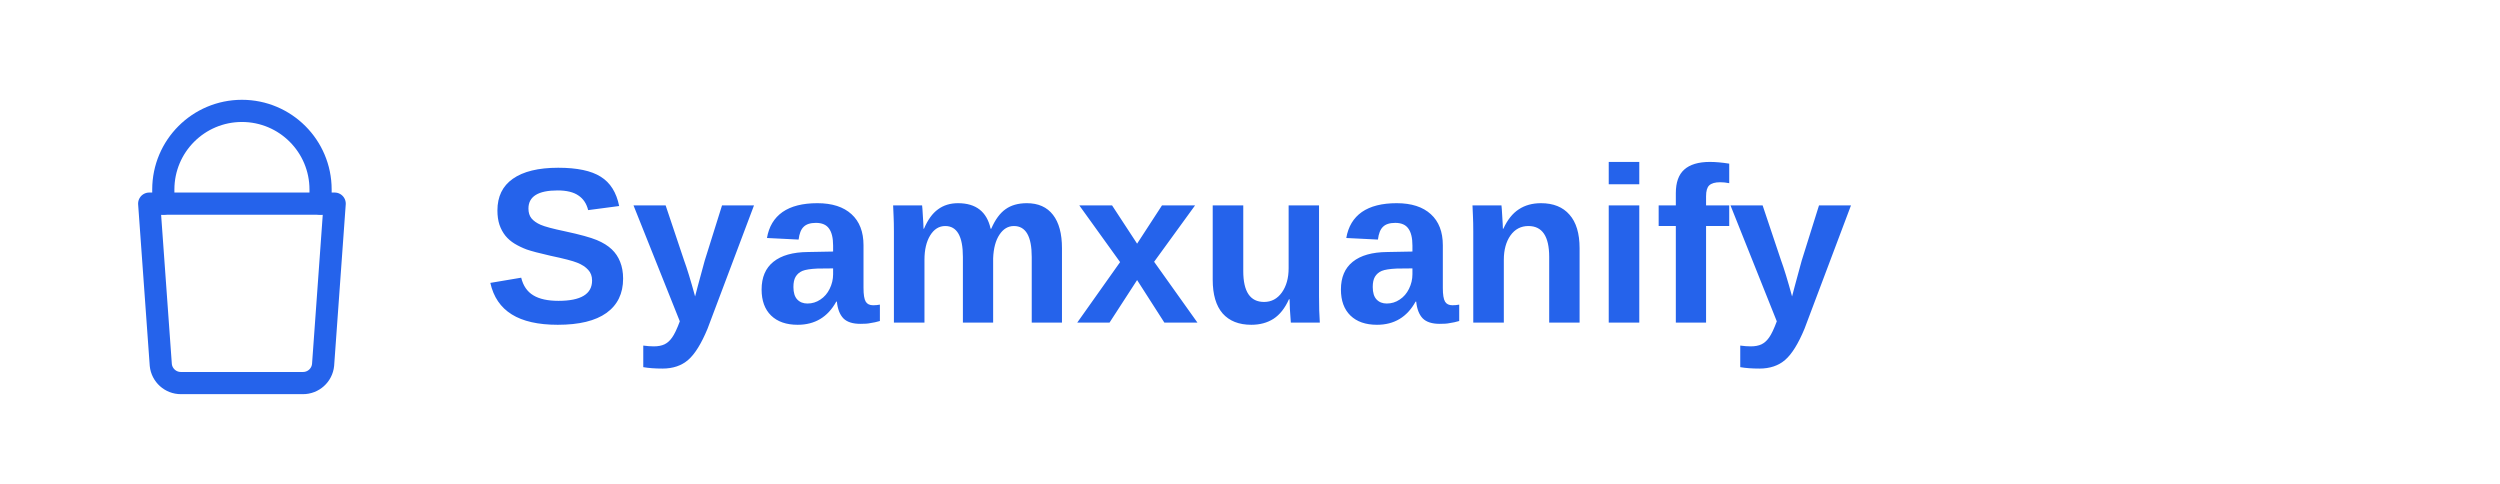
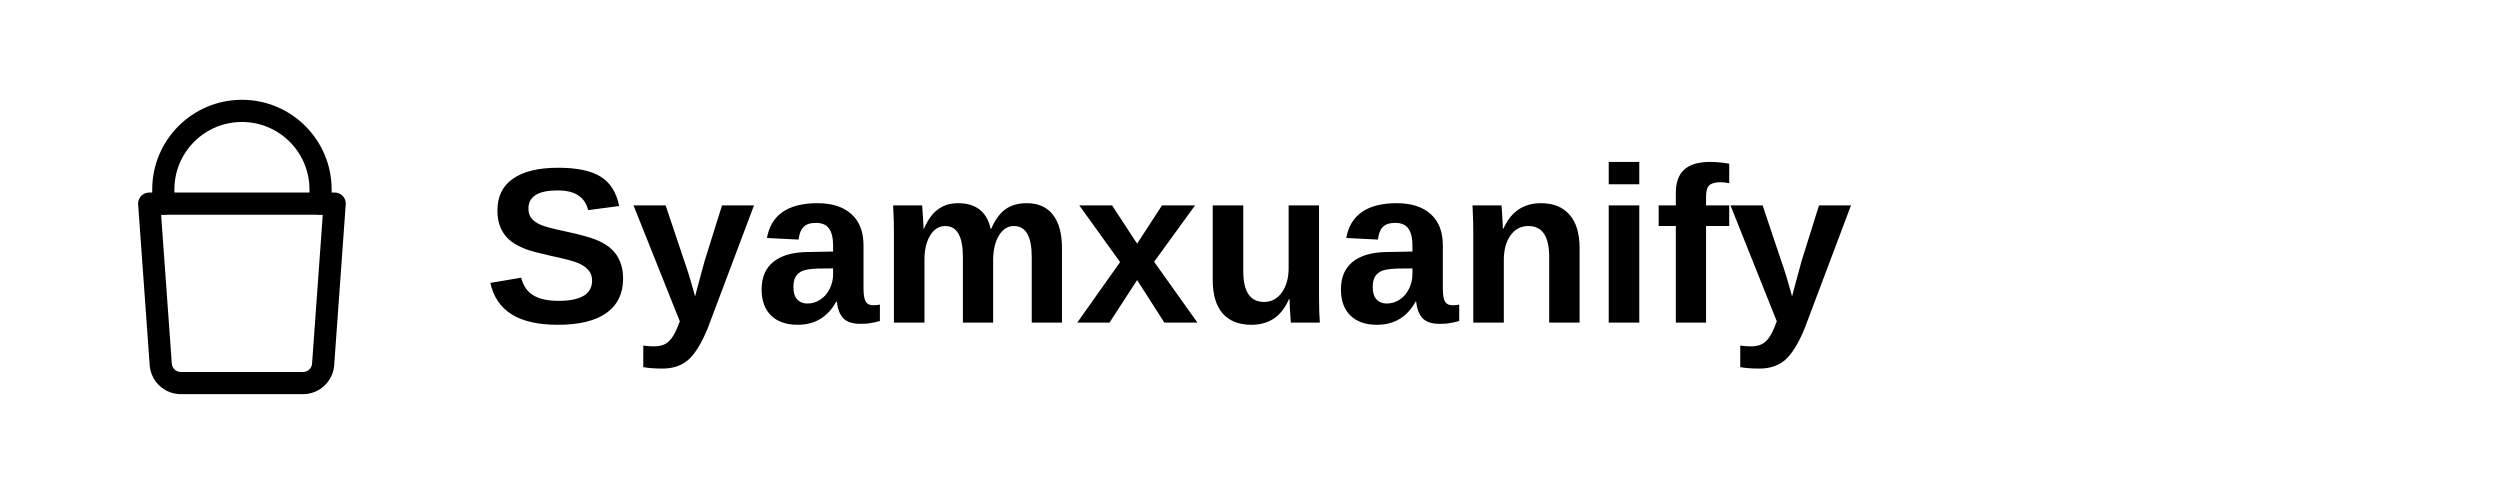
<svg xmlns="http://www.w3.org/2000/svg" viewBox="0 0 248 48" fill="none" role="img" aria-label="Syamxuanify">
  <view id="ikon" viewBox="0 0 48 48" />
-   <path d="M16.2 20.2v-1.4a7.8 7.8 0 0 1 15.6 0v1.4" stroke="#2563eb" stroke-width="2.2" stroke-linecap="round" />
-   <path d="M14.8 20.2h18.4l-1.15 16a2 2 0 0 1-2 1.8H17.95a2 2 0 0 1-2-1.8l-1.15-16Z" stroke="#2563eb" stroke-width="2.2" stroke-linejoin="round" />
-   <text x="48" y="32" fill="#2563eb" font-family="Segoe UI, Arial, sans-serif" font-size="22" font-weight="700">Syamxuanify</text>
+   <path d="M16.2 20.2v-1.4a7.8 7.8 0 0 1 15.6 0v1.4" stroke="#000000" stroke-width="2.2" stroke-linecap="round" />
+   <path d="M14.8 20.2h18.4l-1.15 16a2 2 0 0 1-2 1.8H17.95a2 2 0 0 1-2-1.8l-1.15-16Z" stroke="#000000" stroke-width="2.2" stroke-linejoin="round" />
+   <text x="48" y="32" fill="#000000" font-family="Segoe UI, Arial, sans-serif" font-size="22" font-weight="700">Syamxuanify</text>
</svg>
